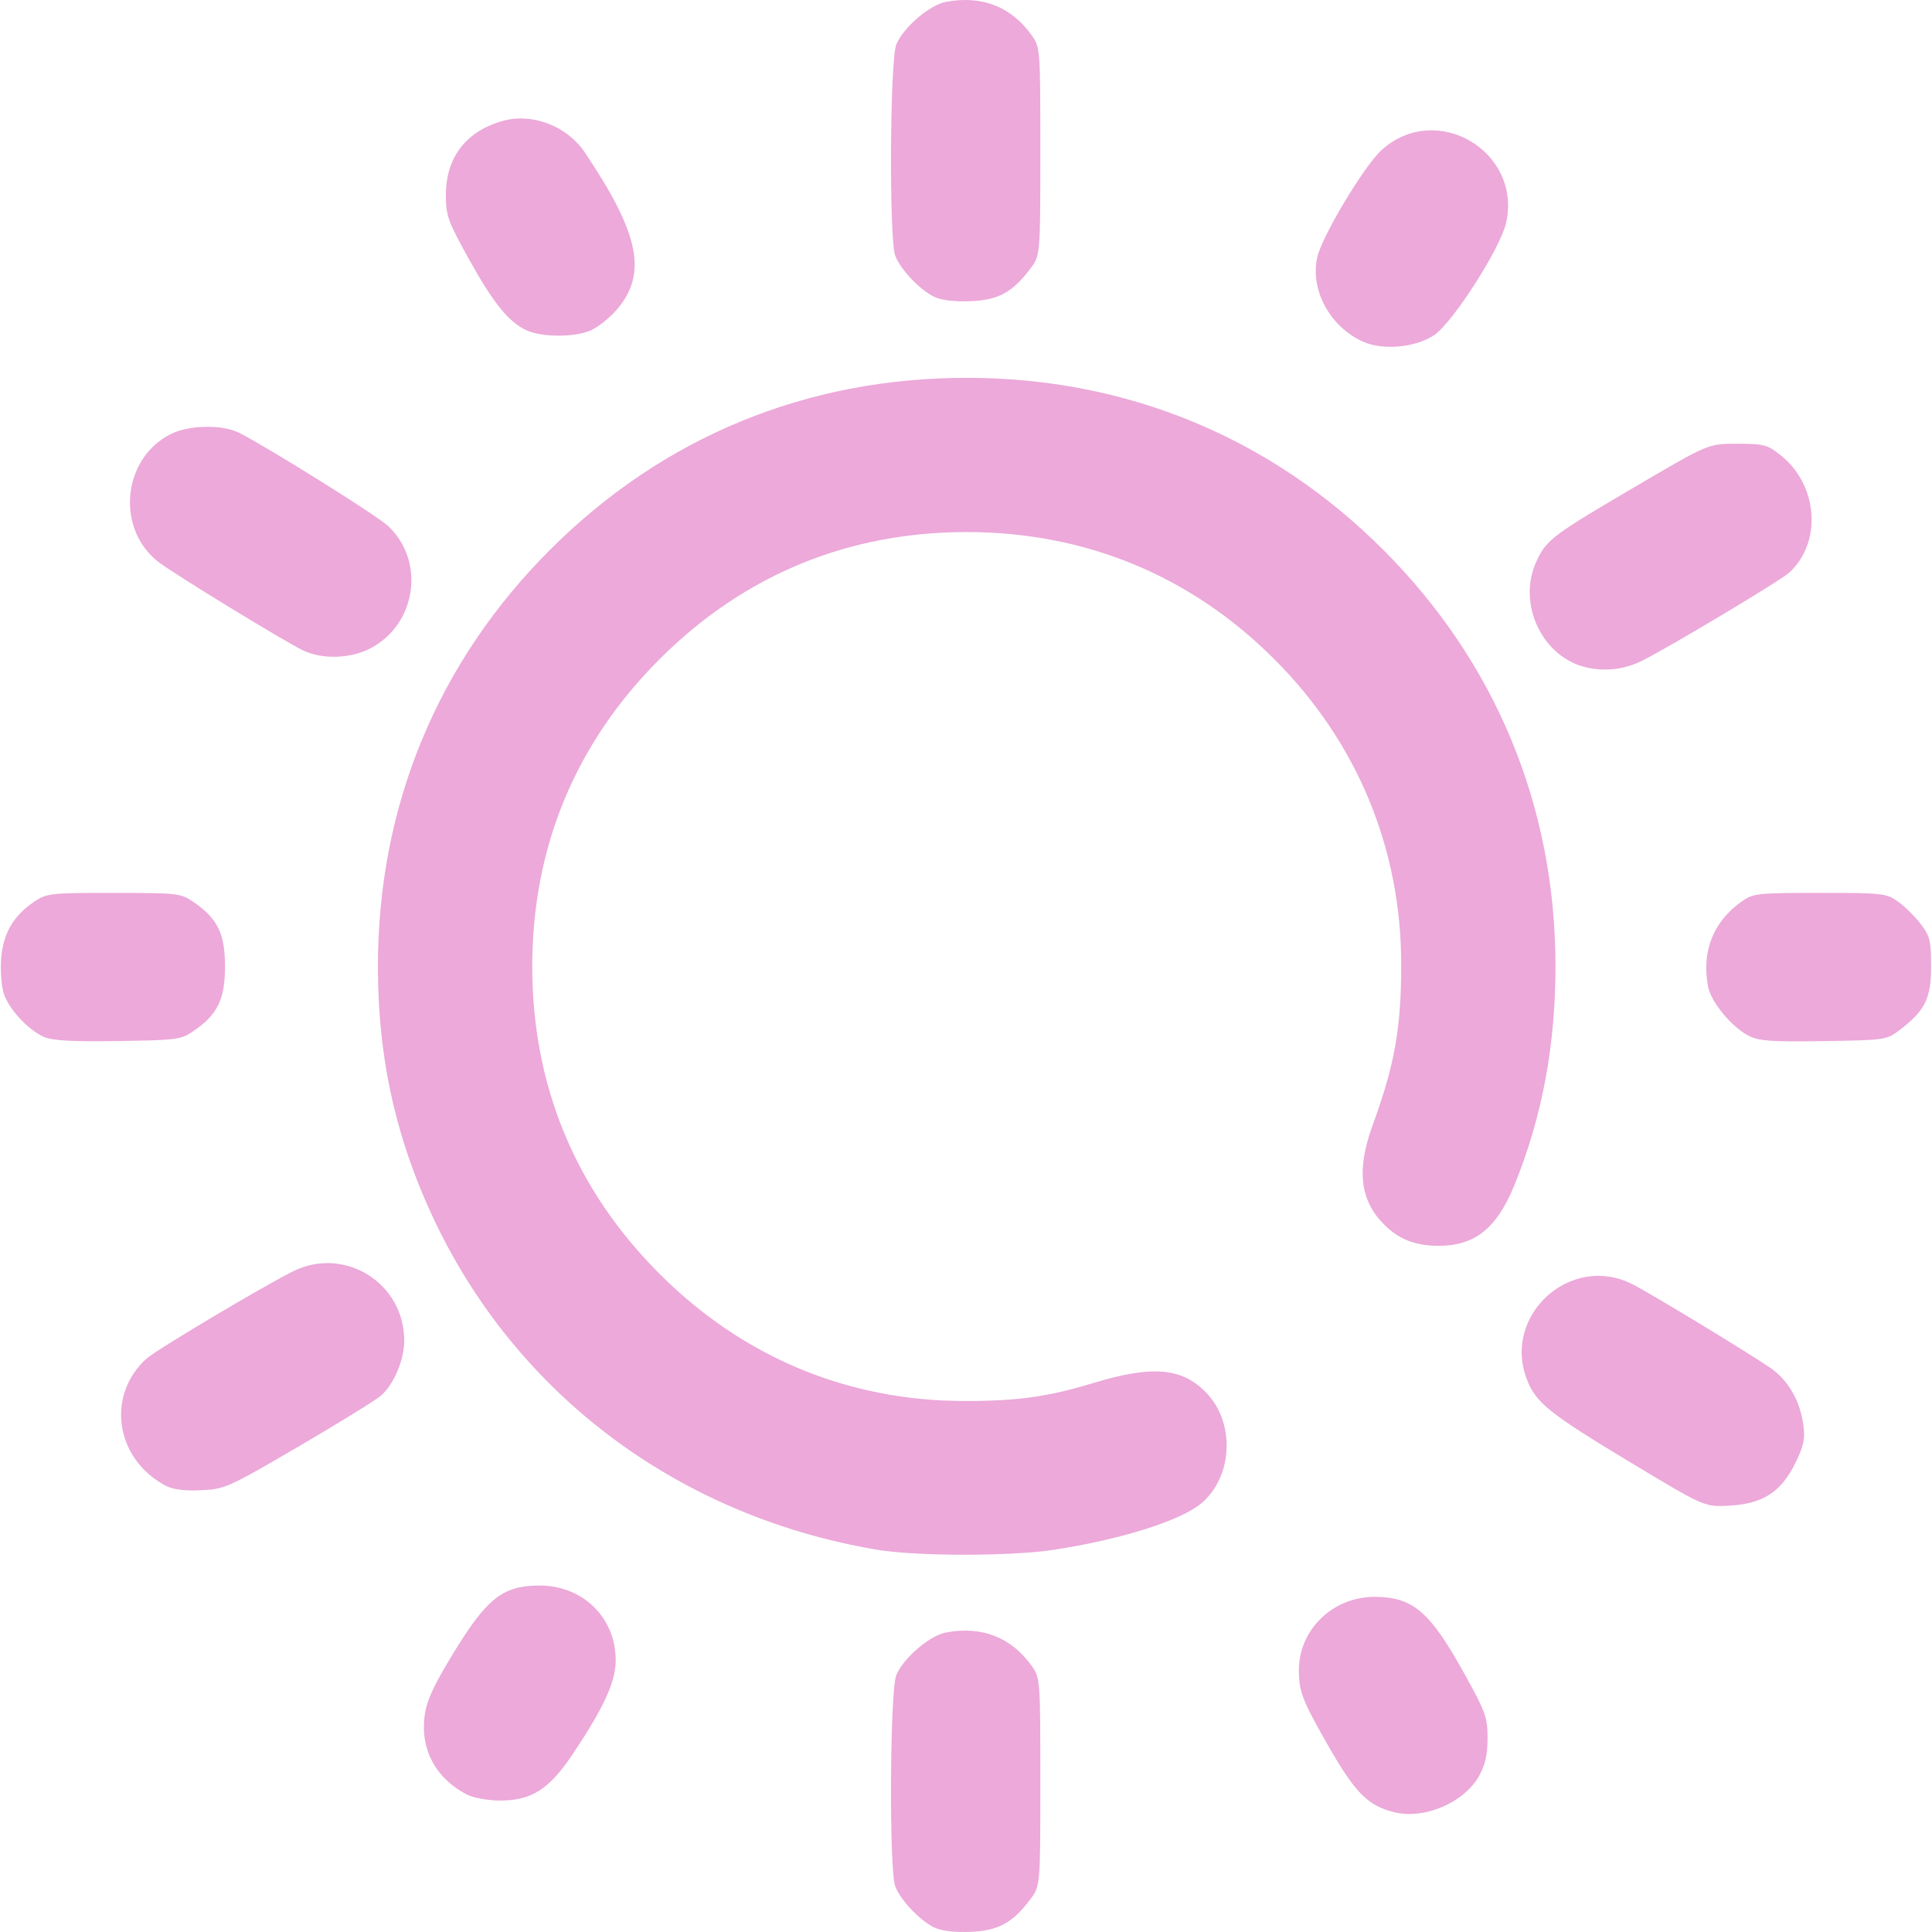
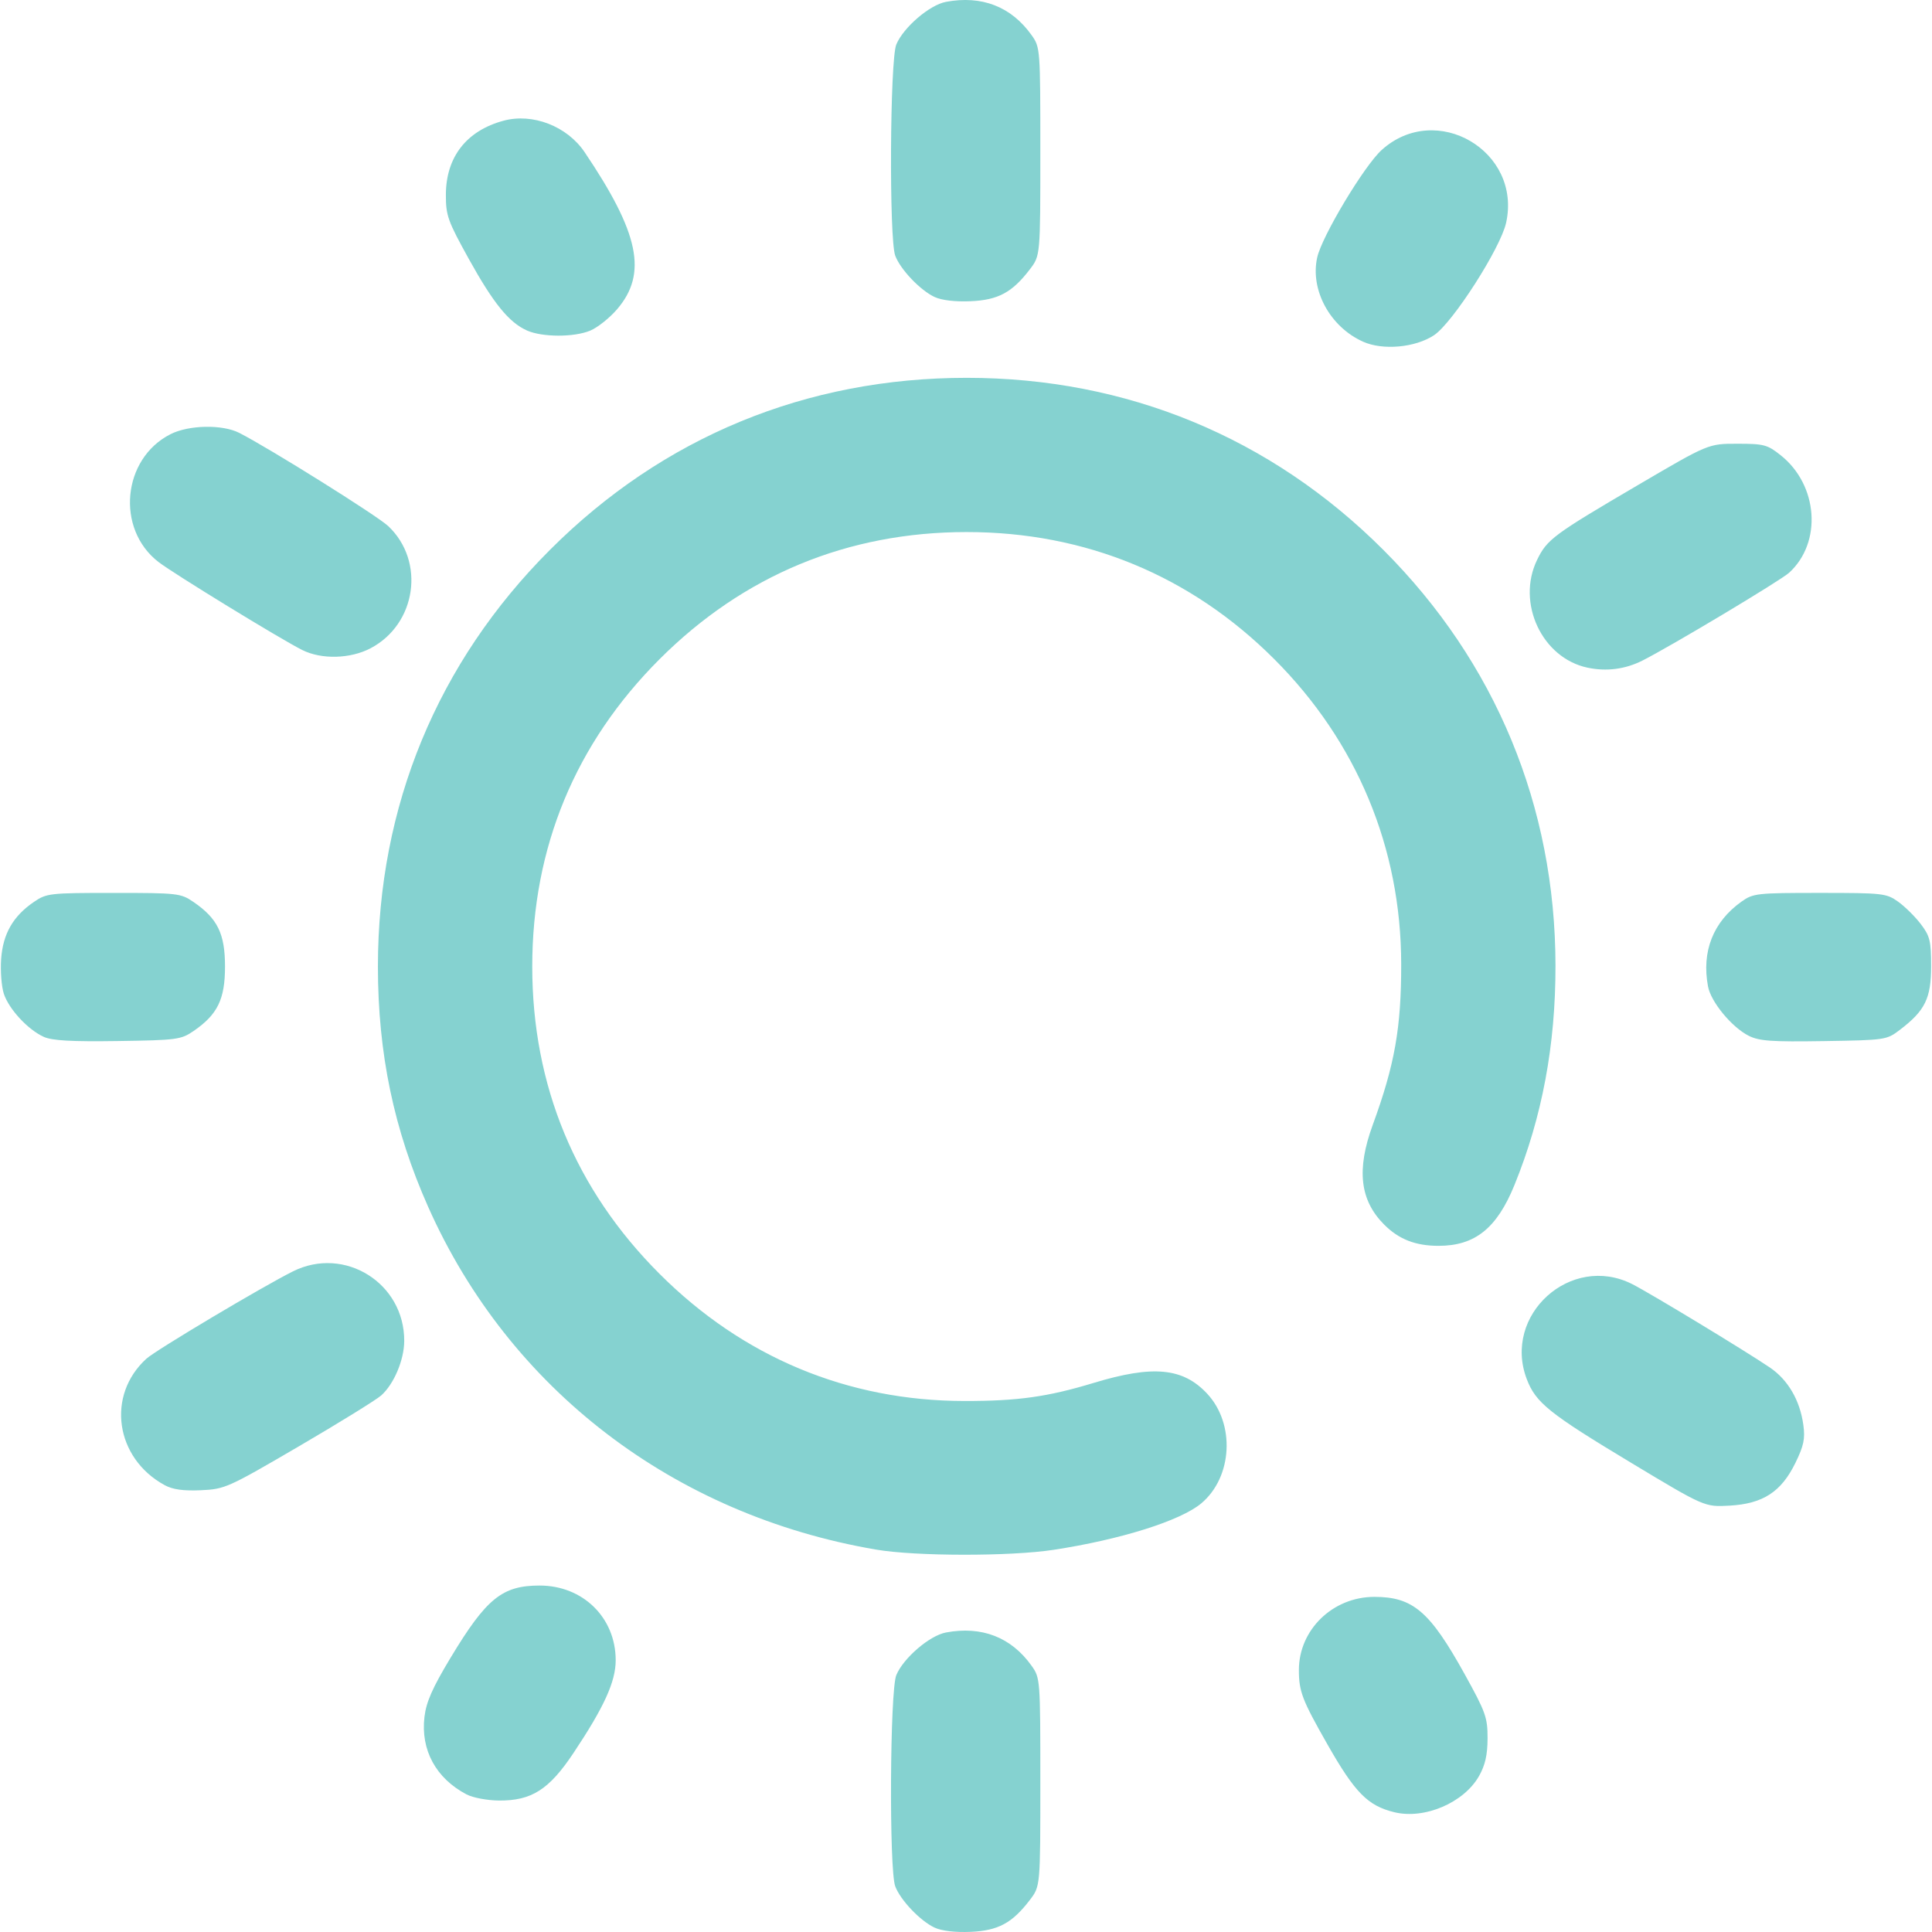
<svg xmlns="http://www.w3.org/2000/svg" xmlns:xlink="http://www.w3.org/1999/xlink" width="512" height="512" viewBox="0 0 135.467 135.467" version="1.1" id="svg1" xml:space="preserve">
  <defs id="defs1">
    <linearGradient id="linearGradient11">
-       <stop style="stop-color:#eca9d9;stop-opacity:1;" offset="0" id="stop11" />
-       <stop style="stop-color:#eca9d9;stop-opacity:1" offset="1" id="stop12" />
+       <stop style="stop-color:#85d2d0;stop-opacity:1;" offset="0" id="stop11" />
+       <stop style="stop-color:#85d2d0;stop-opacity:1" offset="1" id="stop12" />
    </linearGradient>
    <linearGradient xlink:href="#linearGradient11" id="linearGradient12" x1="32.192" y1="210.029" x2="133.183" y2="210.029" gradientUnits="userSpaceOnUse" />
  </defs>
  <g id="layer1" transform="matrix(0.9377842,0,0,0.9377842,-29.99041,-129.1272)">
    <path style="fill:url(#linearGradient12);fill-opacity:1" d="m 101.862,281.823 c -1.072,-0.499 -2.556,-2.055 -2.946,-3.09 -0.466,-1.237 -0.398,-14.652 0.081,-15.795 0.535,-1.279 2.489,-2.955 3.711,-3.184 2.678,-0.502 4.88,0.353 6.402,2.487 0.647,0.907 0.655,1.012 0.655,8.701 0,7.783 0,7.783 -0.775,8.8 -1.328,1.741 -2.373,2.305 -4.439,2.395 -1.144,0.05 -2.161,-0.069 -2.687,-0.314 z m 34.368,-8.631 c -1.983,-0.484 -2.941,-1.457 -5.002,-5.078 -1.887,-3.314 -2.131,-3.95 -2.131,-5.552 0,-3.014 2.534,-5.471 5.642,-5.471 2.886,0 4.151,1.083 6.753,5.779 1.571,2.836 1.716,3.241 1.712,4.798 -0.003,1.235 -0.178,2.006 -0.638,2.819 -1.132,1.999 -4.078,3.257 -6.335,2.705 z m -69.363,-1.329 c -2.296,-1.208 -3.444,-3.322 -3.15,-5.8 0.132,-1.115 0.598,-2.17 1.944,-4.406 2.68,-4.45 3.866,-5.413 6.666,-5.413 3.241,0 5.688,2.403 5.688,5.585 0,1.602 -0.866,3.503 -3.166,6.951 -1.816,2.722 -3.126,3.556 -5.557,3.539 -0.871,-0.006 -1.958,-0.211 -2.425,-0.457 z m 30.621,-18.306 c -15.134,-2.583 -27.434,-11.995 -33.497,-25.633 -2.562,-5.762 -3.754,-11.467 -3.754,-17.964 0,-11.973 4.444,-22.735 12.867,-31.157 8.434,-8.434 19.157,-12.859 31.157,-12.859 11.96,0 22.736,4.451 31.151,12.866 8.393,8.393 12.856,19.172 12.871,31.083 0.007,5.946 -0.998,11.318 -3.07,16.41 -1.315,3.23 -2.952,4.541 -5.672,4.541 -1.72,0 -2.966,-0.485 -4.063,-1.583 -1.821,-1.821 -2.085,-4.102 -0.863,-7.448 1.649,-4.513 2.136,-7.263 2.132,-12.025 -0.008,-8.699 -3.309,-16.629 -9.497,-22.817 -6.239,-6.239 -14.123,-9.496 -22.989,-9.496 -8.9,0 -16.684,3.223 -22.973,9.512 -6.289,6.289 -9.512,14.073 -9.512,22.973 0,8.9 3.223,16.684 9.512,22.973 6.238,6.238 14.068,9.505 22.801,9.513 3.989,0.004 6.224,-0.309 9.668,-1.354 4.433,-1.345 6.674,-1.132 8.482,0.806 2.108,2.26 1.897,6.235 -0.436,8.198 -1.545,1.3 -6.027,2.71 -11.051,3.478 -3.247,0.496 -10.311,0.487 -13.264,-0.017 z m 56.444,-6.495 c -6.123,-3.684 -7.122,-4.484 -7.794,-6.245 -1.834,-4.801 3.29,-9.43 7.876,-7.114 1.33,0.672 8.437,4.977 10.292,6.235 1.364,0.925 2.257,2.456 2.51,4.304 0.141,1.028 0.03,1.555 -0.598,2.838 -1.058,2.163 -2.424,3.049 -4.917,3.189 -1.866,0.105 -1.866,0.105 -7.369,-3.206 z m -109.643,1.674 c -3.696,-2.017 -4.375,-6.708 -1.366,-9.45 0.705,-0.643 8.682,-5.396 10.962,-6.533 3.862,-1.925 8.342,0.88 8.319,5.209 -0.007,1.416 -0.769,3.217 -1.72,4.067 -0.37,0.33 -3.139,2.042 -6.154,3.804 -5.317,3.107 -5.538,3.206 -7.338,3.285 -1.312,0.058 -2.104,-0.054 -2.702,-0.381 z M 35.257,215.221 c -1.182,-0.531 -2.608,-2.068 -2.989,-3.221 -0.176,-0.534 -0.267,-1.707 -0.202,-2.608 0.136,-1.878 0.89,-3.194 2.439,-4.255 0.957,-0.655 1.173,-0.68 5.973,-0.68 4.8,0 5.016,0.025 5.973,0.68 1.796,1.231 2.353,2.371 2.353,4.823 0,2.451 -0.556,3.591 -2.352,4.823 -0.937,0.643 -1.247,0.684 -5.67,0.749 -3.444,0.051 -4.902,-0.031 -5.525,-0.311 z m 127.48,-0.079 c -1.271,-0.64 -2.832,-2.529 -3.05,-3.692 -0.49,-2.614 0.383,-4.83 2.499,-6.339 0.876,-0.625 1.143,-0.655 5.857,-0.655 4.714,0 4.981,0.03 5.857,0.655 0.505,0.36 1.267,1.112 1.693,1.671 0.688,0.902 0.775,1.258 0.775,3.155 0,2.402 -0.448,3.317 -2.325,4.75 -1.002,0.765 -1.077,0.776 -5.695,0.849 -3.902,0.062 -4.834,-0.004 -5.611,-0.395 z m -12.063,-27.528 c -3.399,-0.721 -5.325,-4.837 -3.769,-8.053 0.746,-1.54 1.209,-1.884 7.591,-5.627 5.221,-3.062 5.221,-3.062 7.382,-3.062 1.986,0 2.249,0.07 3.246,0.863 2.801,2.229 3.108,6.517 0.628,8.782 -0.638,0.583 -8.872,5.513 -10.973,6.57 -1.287,0.648 -2.688,0.828 -4.105,0.527 z m -96.096,-1.319 c -1.602,-0.801 -9.628,-5.716 -10.75,-6.583 -3.198,-2.47 -2.71,-7.713 0.889,-9.549 1.372,-0.7 3.89,-0.749 5.159,-0.1 2.264,1.157 10.31,6.192 11.13,6.965 2.788,2.629 2.114,7.324 -1.311,9.132 -1.516,0.8 -3.674,0.857 -5.118,0.134 z m 79.316,-23.054 c -2.469,-1.106 -3.972,-3.873 -3.426,-6.304 0.358,-1.592 3.513,-6.849 4.819,-8.029 4.075,-3.681 10.498,0.083 9.302,5.452 -0.424,1.903 -4.001,7.48 -5.387,8.397 -1.402,0.928 -3.826,1.149 -5.308,0.485 z m -62.512,-0.836 c -1.346,-0.599 -2.51,-2.031 -4.352,-5.356 -1.571,-2.836 -1.716,-3.241 -1.712,-4.798 0.008,-2.818 1.544,-4.787 4.316,-5.533 2.177,-0.586 4.748,0.412 6.056,2.35 4.091,6.063 4.715,9.079 2.431,11.747 -0.557,0.651 -1.46,1.37 -2.006,1.598 -1.212,0.506 -3.587,0.502 -4.734,-0.008 z m 30.48,-2.503 c -1.072,-0.499 -2.556,-2.055 -2.946,-3.09 -0.466,-1.237 -0.398,-14.652 0.081,-15.795 0.535,-1.279 2.489,-2.955 3.711,-3.184 2.678,-0.502 4.88,0.353 6.402,2.487 0.647,0.907 0.655,1.012 0.655,8.701 0,7.783 0,7.783 -0.775,8.8 -1.328,1.741 -2.373,2.305 -4.439,2.395 -1.144,0.05 -2.161,-0.069 -2.687,-0.314 z" id="path11" />
  </g>
</svg>
